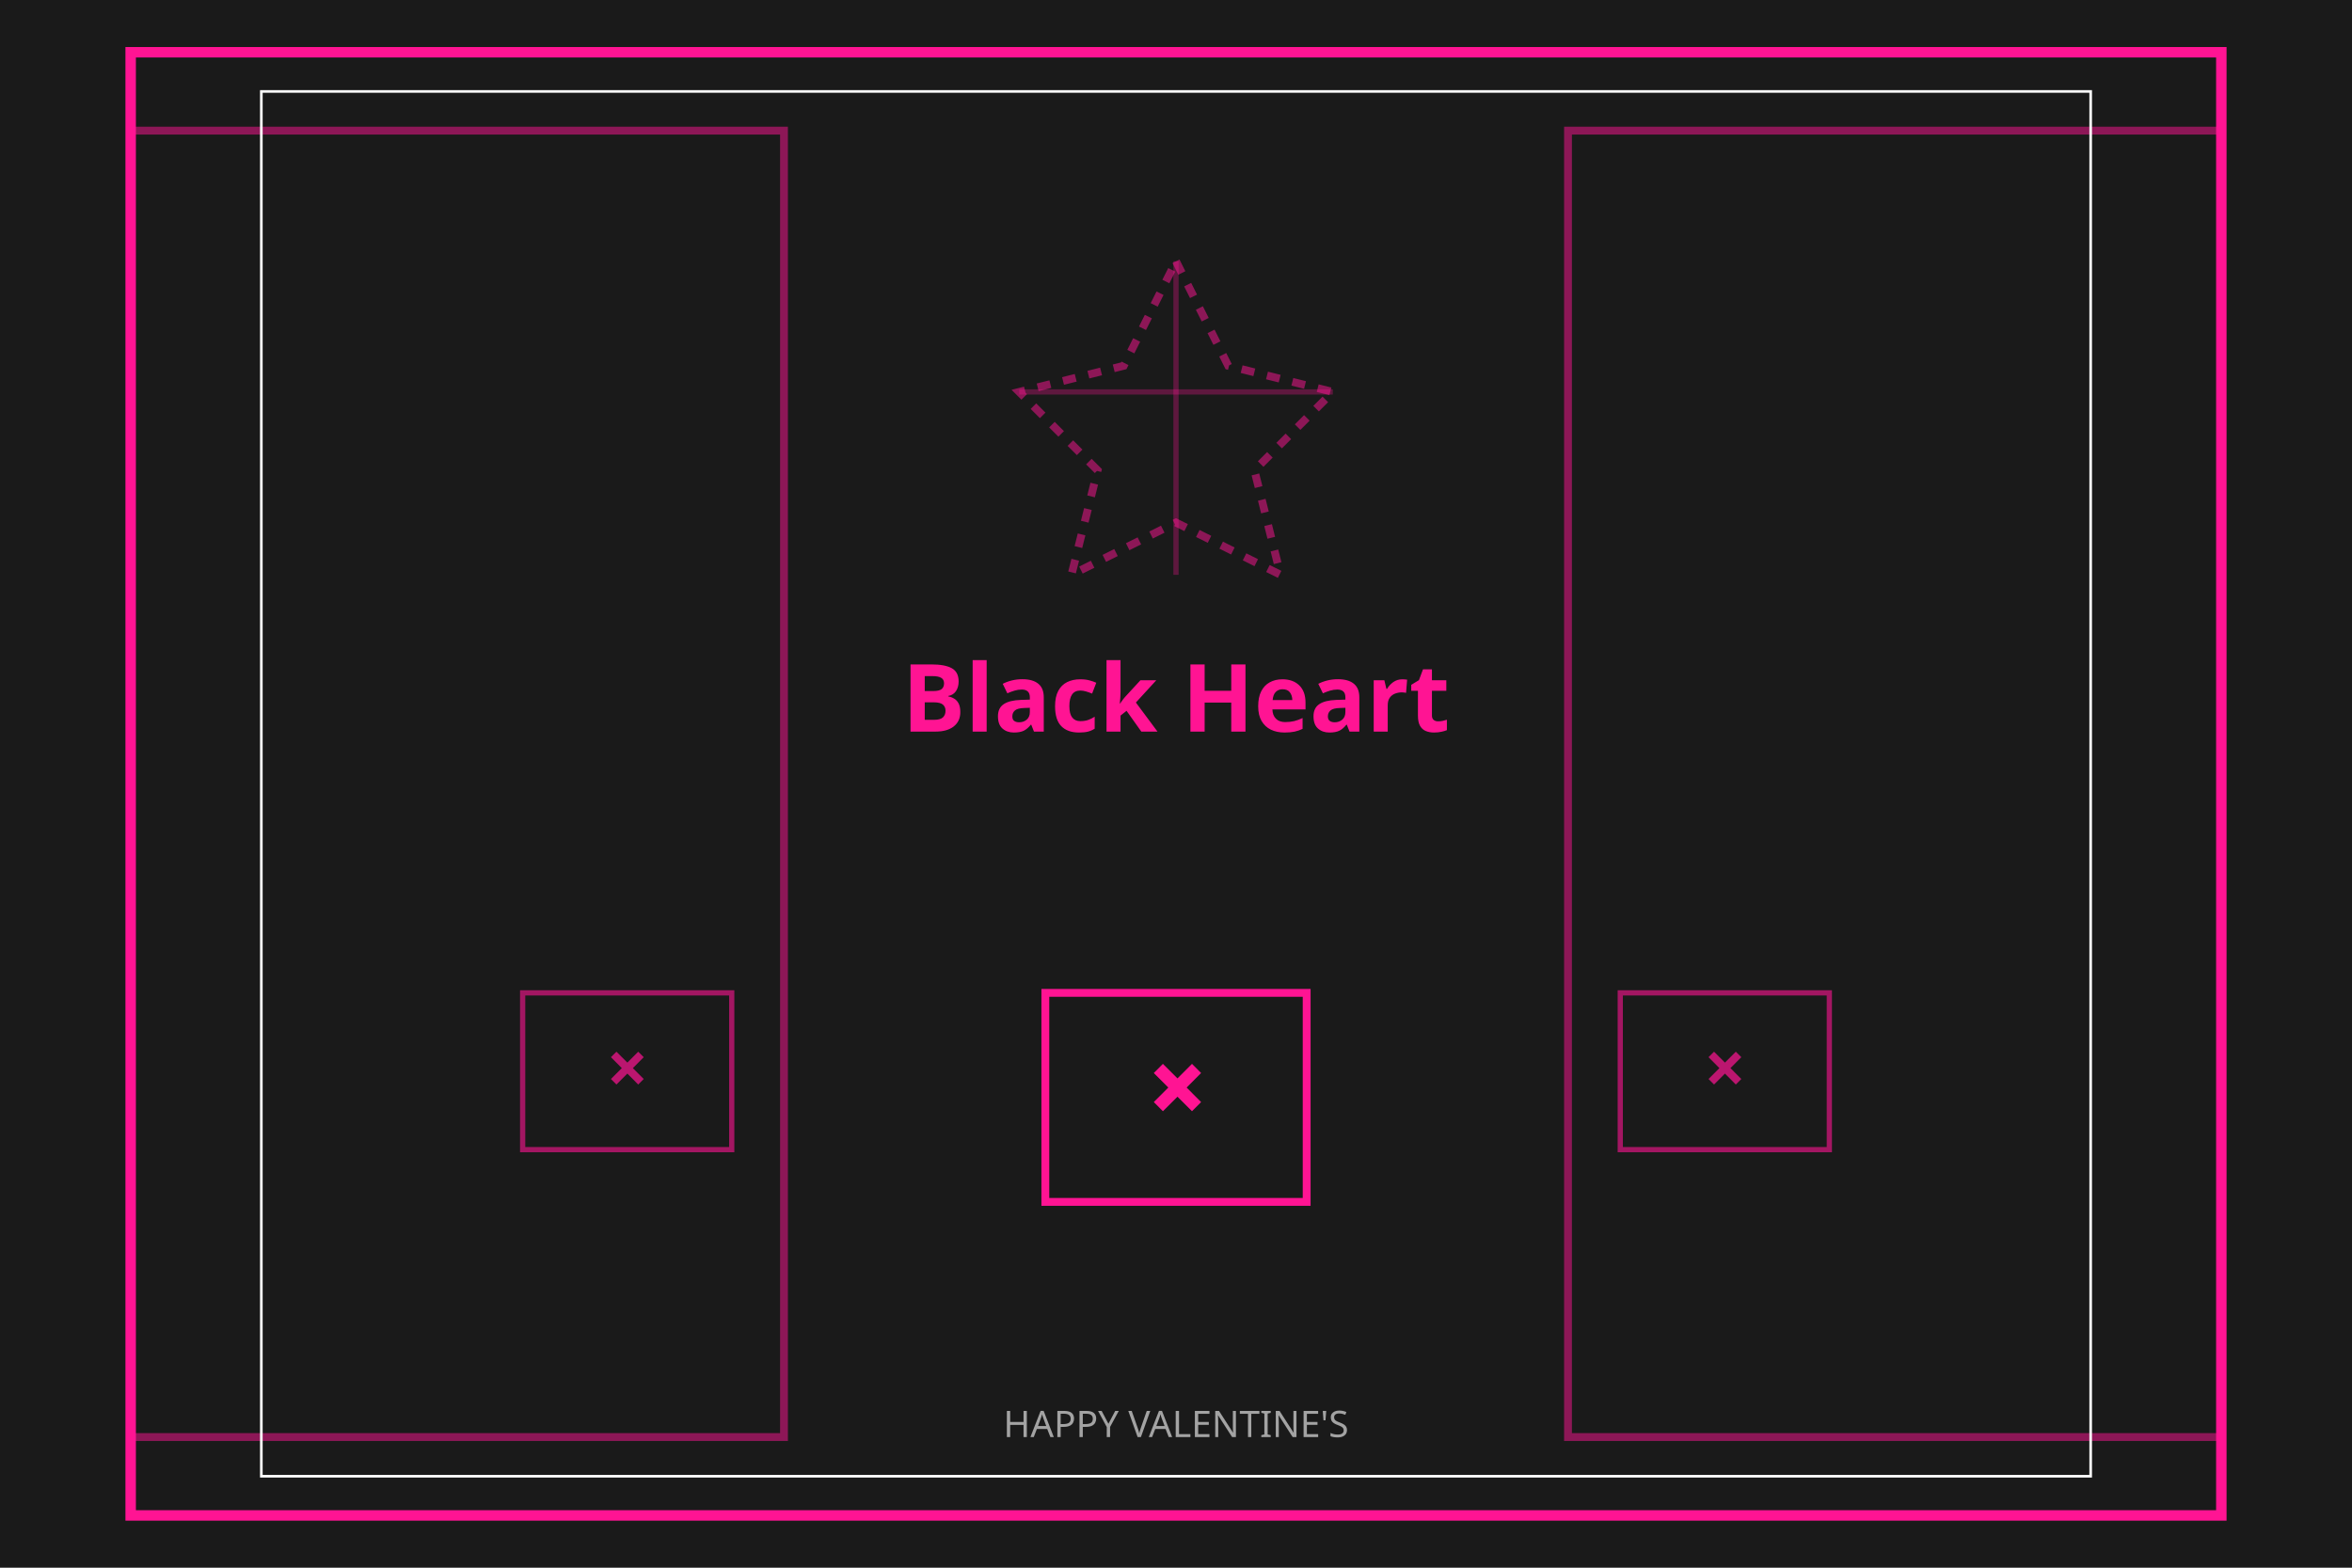
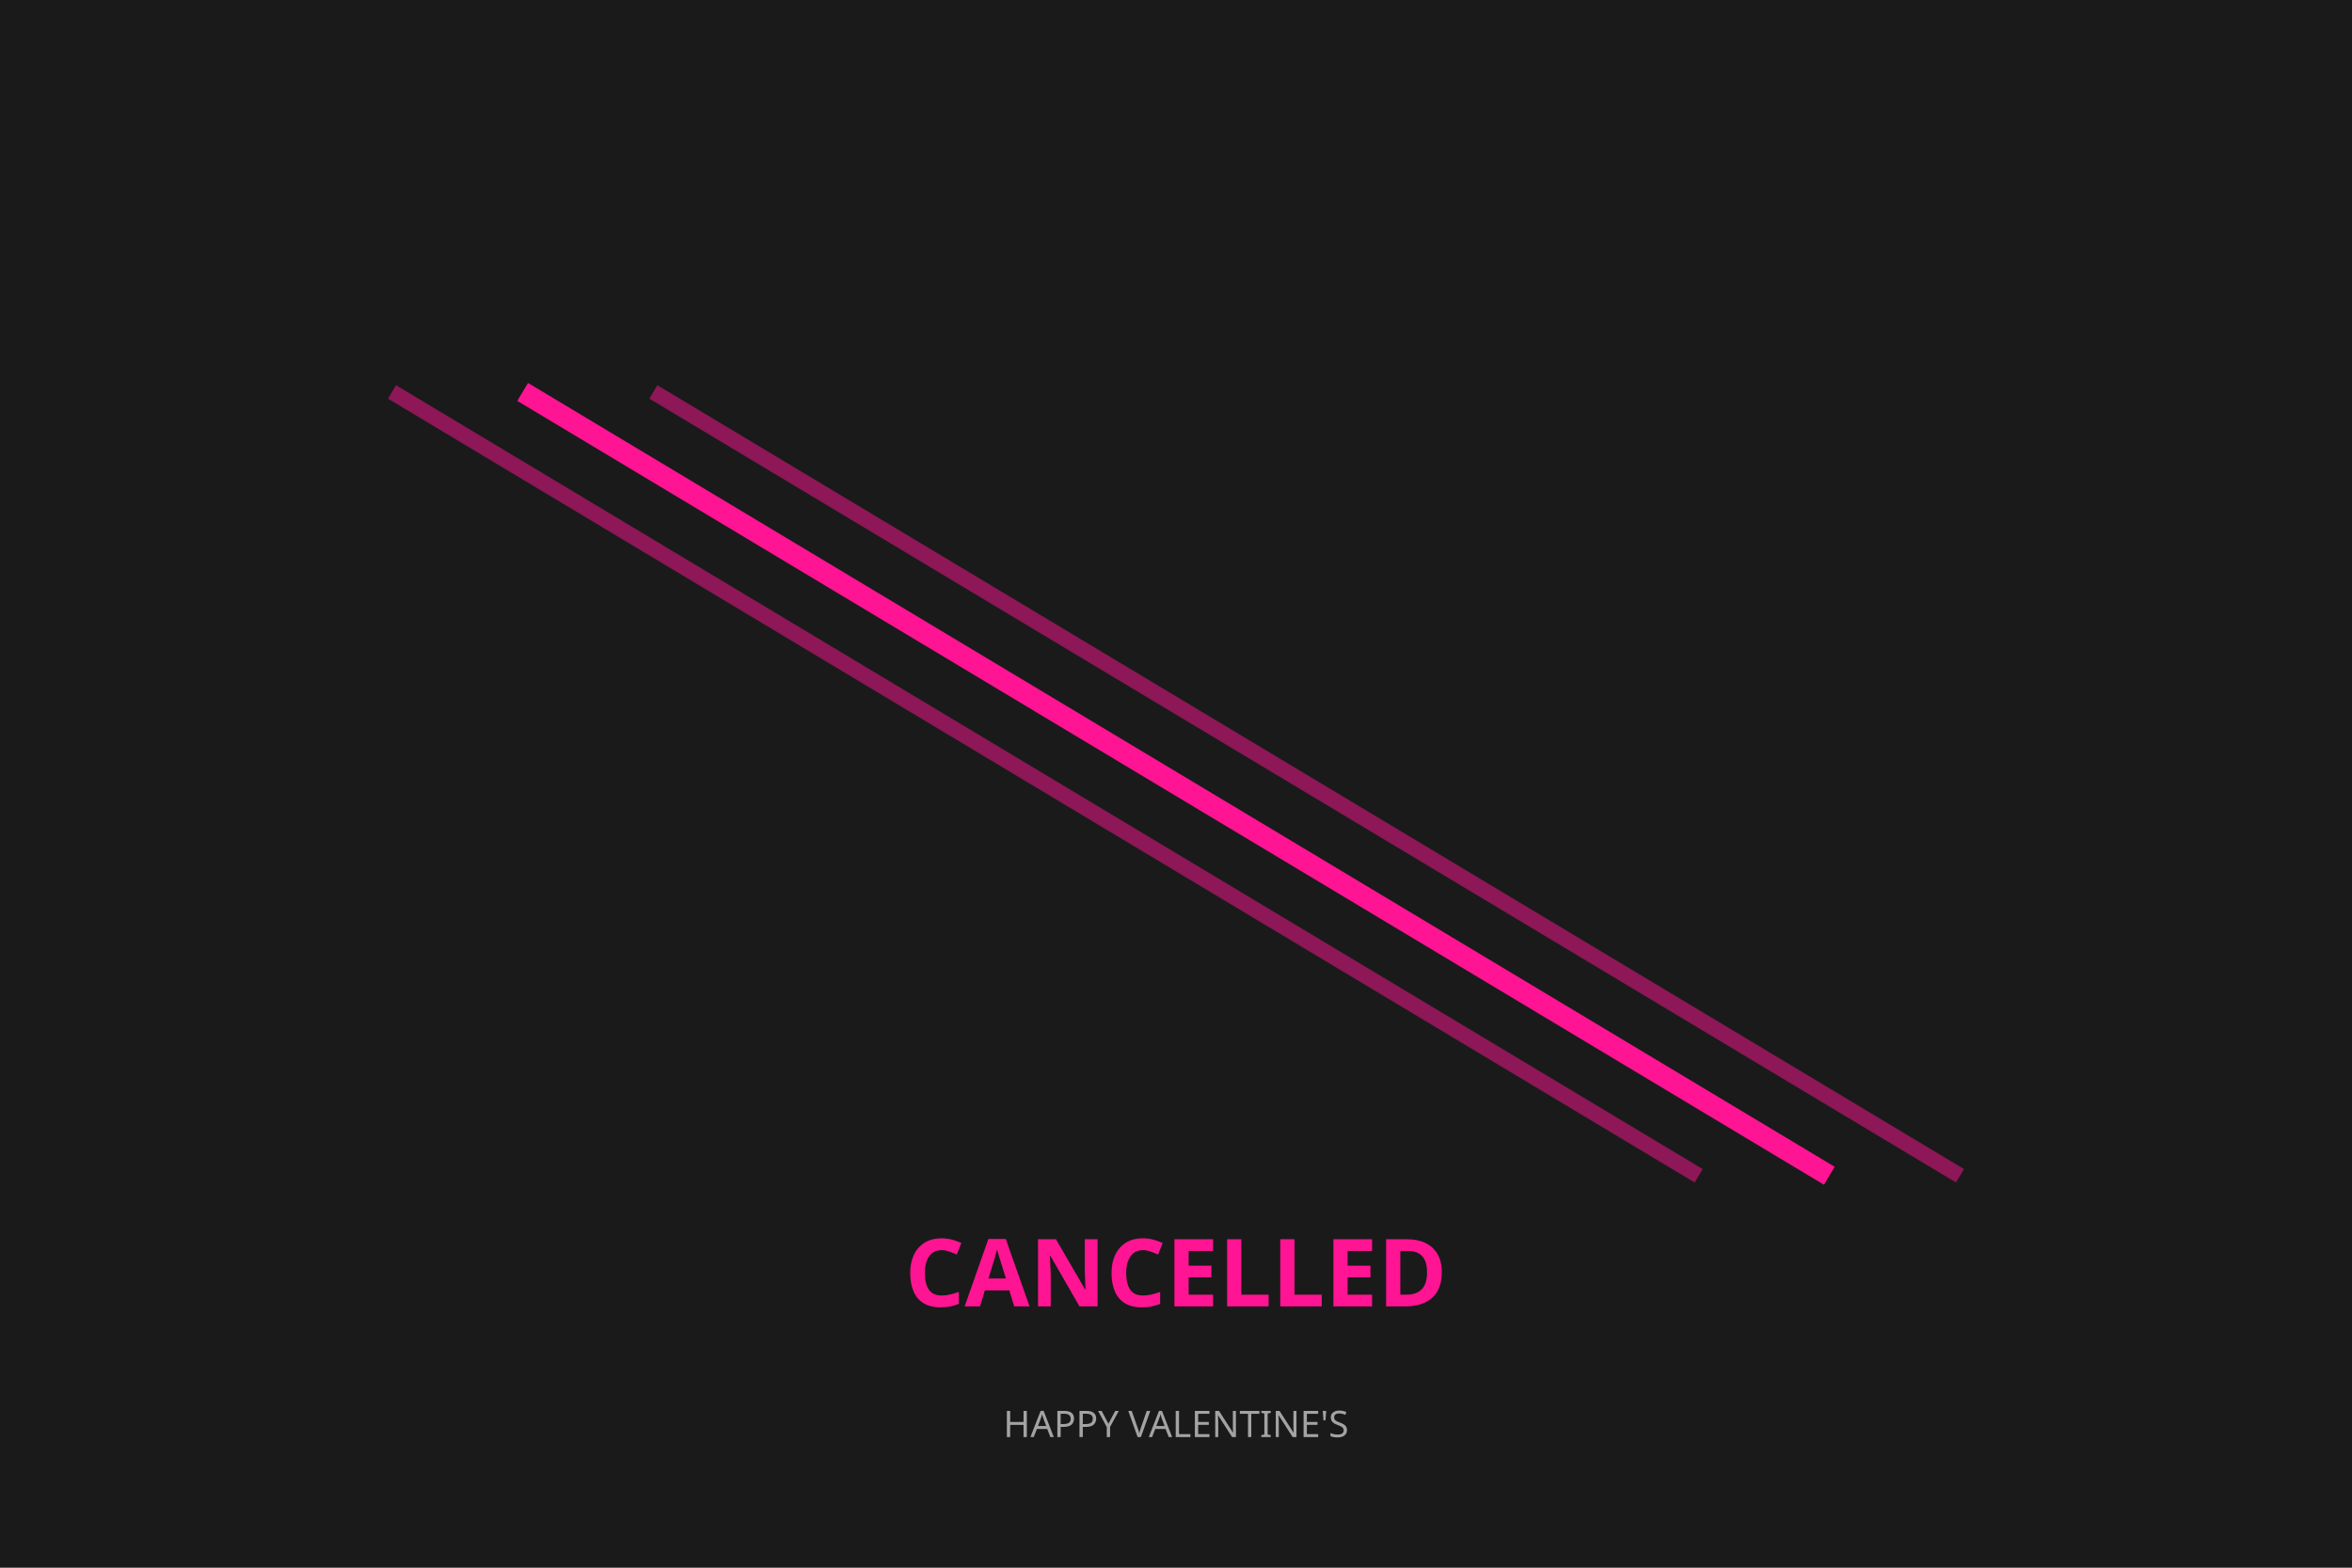
- <svg xmlns="http://www.w3.org/2000/svg" viewBox="0 0 900 600" style="background:#000000">
+ <svg xmlns="http://www.w3.org/2000/svg" viewBox="0 0 900 600">
  <rect width="900" height="600" fill="#1a1a1a" />
-   <rect x="50" y="50" width="250" height="500" fill="none" stroke="#ff1493" stroke-width="3" opacity="0.5" />
-   <rect x="600" y="50" width="250" height="500" fill="none" stroke="#ff1493" stroke-width="3" opacity="0.5" />
-   <rect x="50" y="20" width="800" height="560" fill="none" stroke="#ff1493" stroke-width="4" />
-   <rect x="100" y="35" width="700" height="530" fill="none" stroke="#ffffff" stroke-width="1" />
-   <path d="M 450 100 L 470 140 L 510 150 L 480 180 L 490 220 L 450 200 L 410 220 L 420 180 L 390 150 L 430 140 Z" fill="none" stroke="#ff1493" stroke-width="3" stroke-dasharray="5 5" opacity="0.5" />
-   <line x1="450" y1="100" x2="450" y2="220" stroke="#ff1493" stroke-width="2" opacity="0.3" />
-   <line x1="390" y1="150" x2="510" y2="150" stroke="#ff1493" stroke-width="2" opacity="0.3" />
-   <rect x="400" y="380" width="100" height="80" fill="none" stroke="#ff1493" stroke-width="3" />
-   <text x="450" y="425" font-family="sans-serif" font-size="24" fill="#ff1493" text-anchor="middle" font-weight="bold">❌</text>
-   <rect x="200" y="380" width="80" height="60" fill="none" stroke="#ff1493" stroke-width="2" opacity="0.6" />
-   <text x="240" y="415" font-family="sans-serif" font-size="18" fill="#ff1493" text-anchor="middle" opacity="0.7">❌</text>
-   <rect x="620" y="380" width="80" height="60" fill="none" stroke="#ff1493" stroke-width="2" opacity="0.6" />
-   <text x="660" y="415" font-family="sans-serif" font-size="18" fill="#ff1493" text-anchor="middle" opacity="0.7">❌</text>
-   <text x="450" y="280" font-family="sans-serif" font-size="36" fill="#ff1493" text-anchor="middle" font-weight="bold">Black Heart</text>
-   <text x="450" y="550" font-family="sans-serif" font-size="14" fill="#ffffff" text-anchor="middle" opacity="0.6">HAPPY VALENTINE'S</text>
+   <line x1="200" y1="150" x2="700" y2="450" stroke="#ff1493" stroke-width="8" />
+   <line x1="250" y1="150" x2="750" y2="450" stroke="#ff1493" stroke-width="6" opacity="0.5" />
+   <line x1="150" y1="150" x2="650" y2="450" stroke="#ff1493" stroke-width="6" opacity="0.5" />
+   <text x="450" y="500" font-family="sans-serif" font-size="36" fill="#ff1493" text-anchor="middle" font-weight="bold">CANCELLED</text>
+   <text x="450" y="550" font-family="sans-serif" font-size="14" fill="#fff" text-anchor="middle" opacity="0.6">HAPPY VALENTINE'S</text>
</svg>
